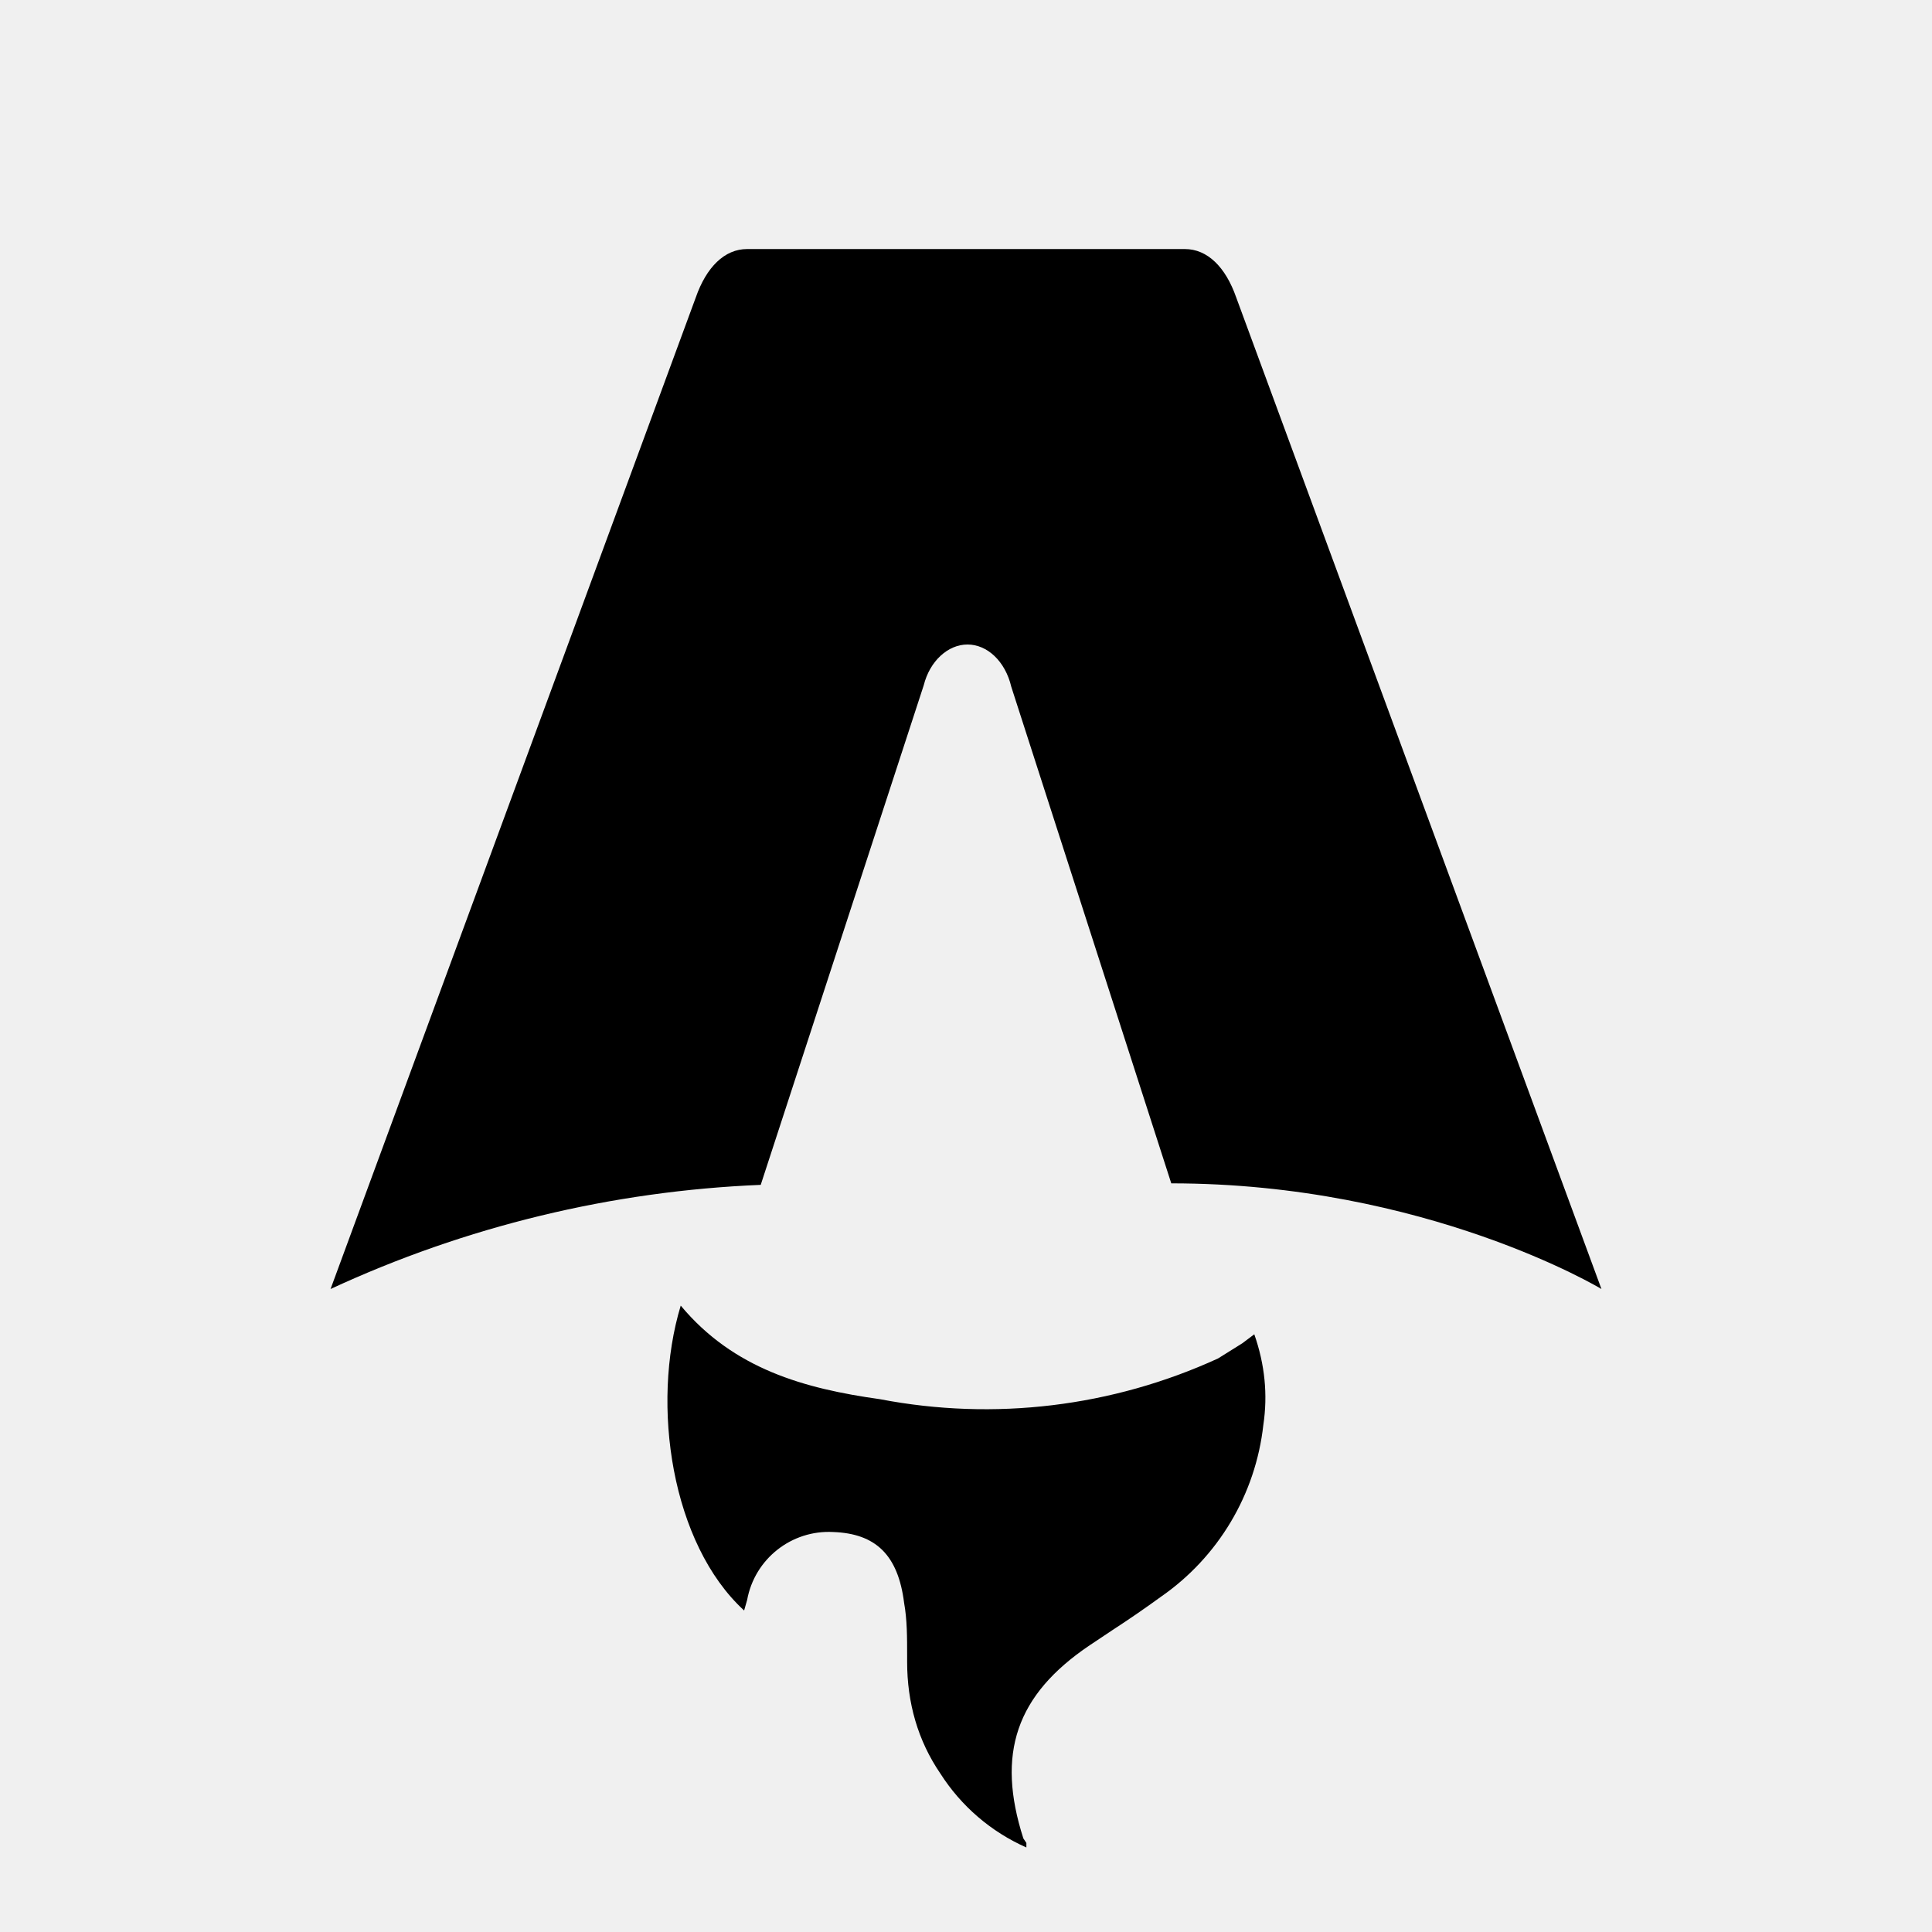
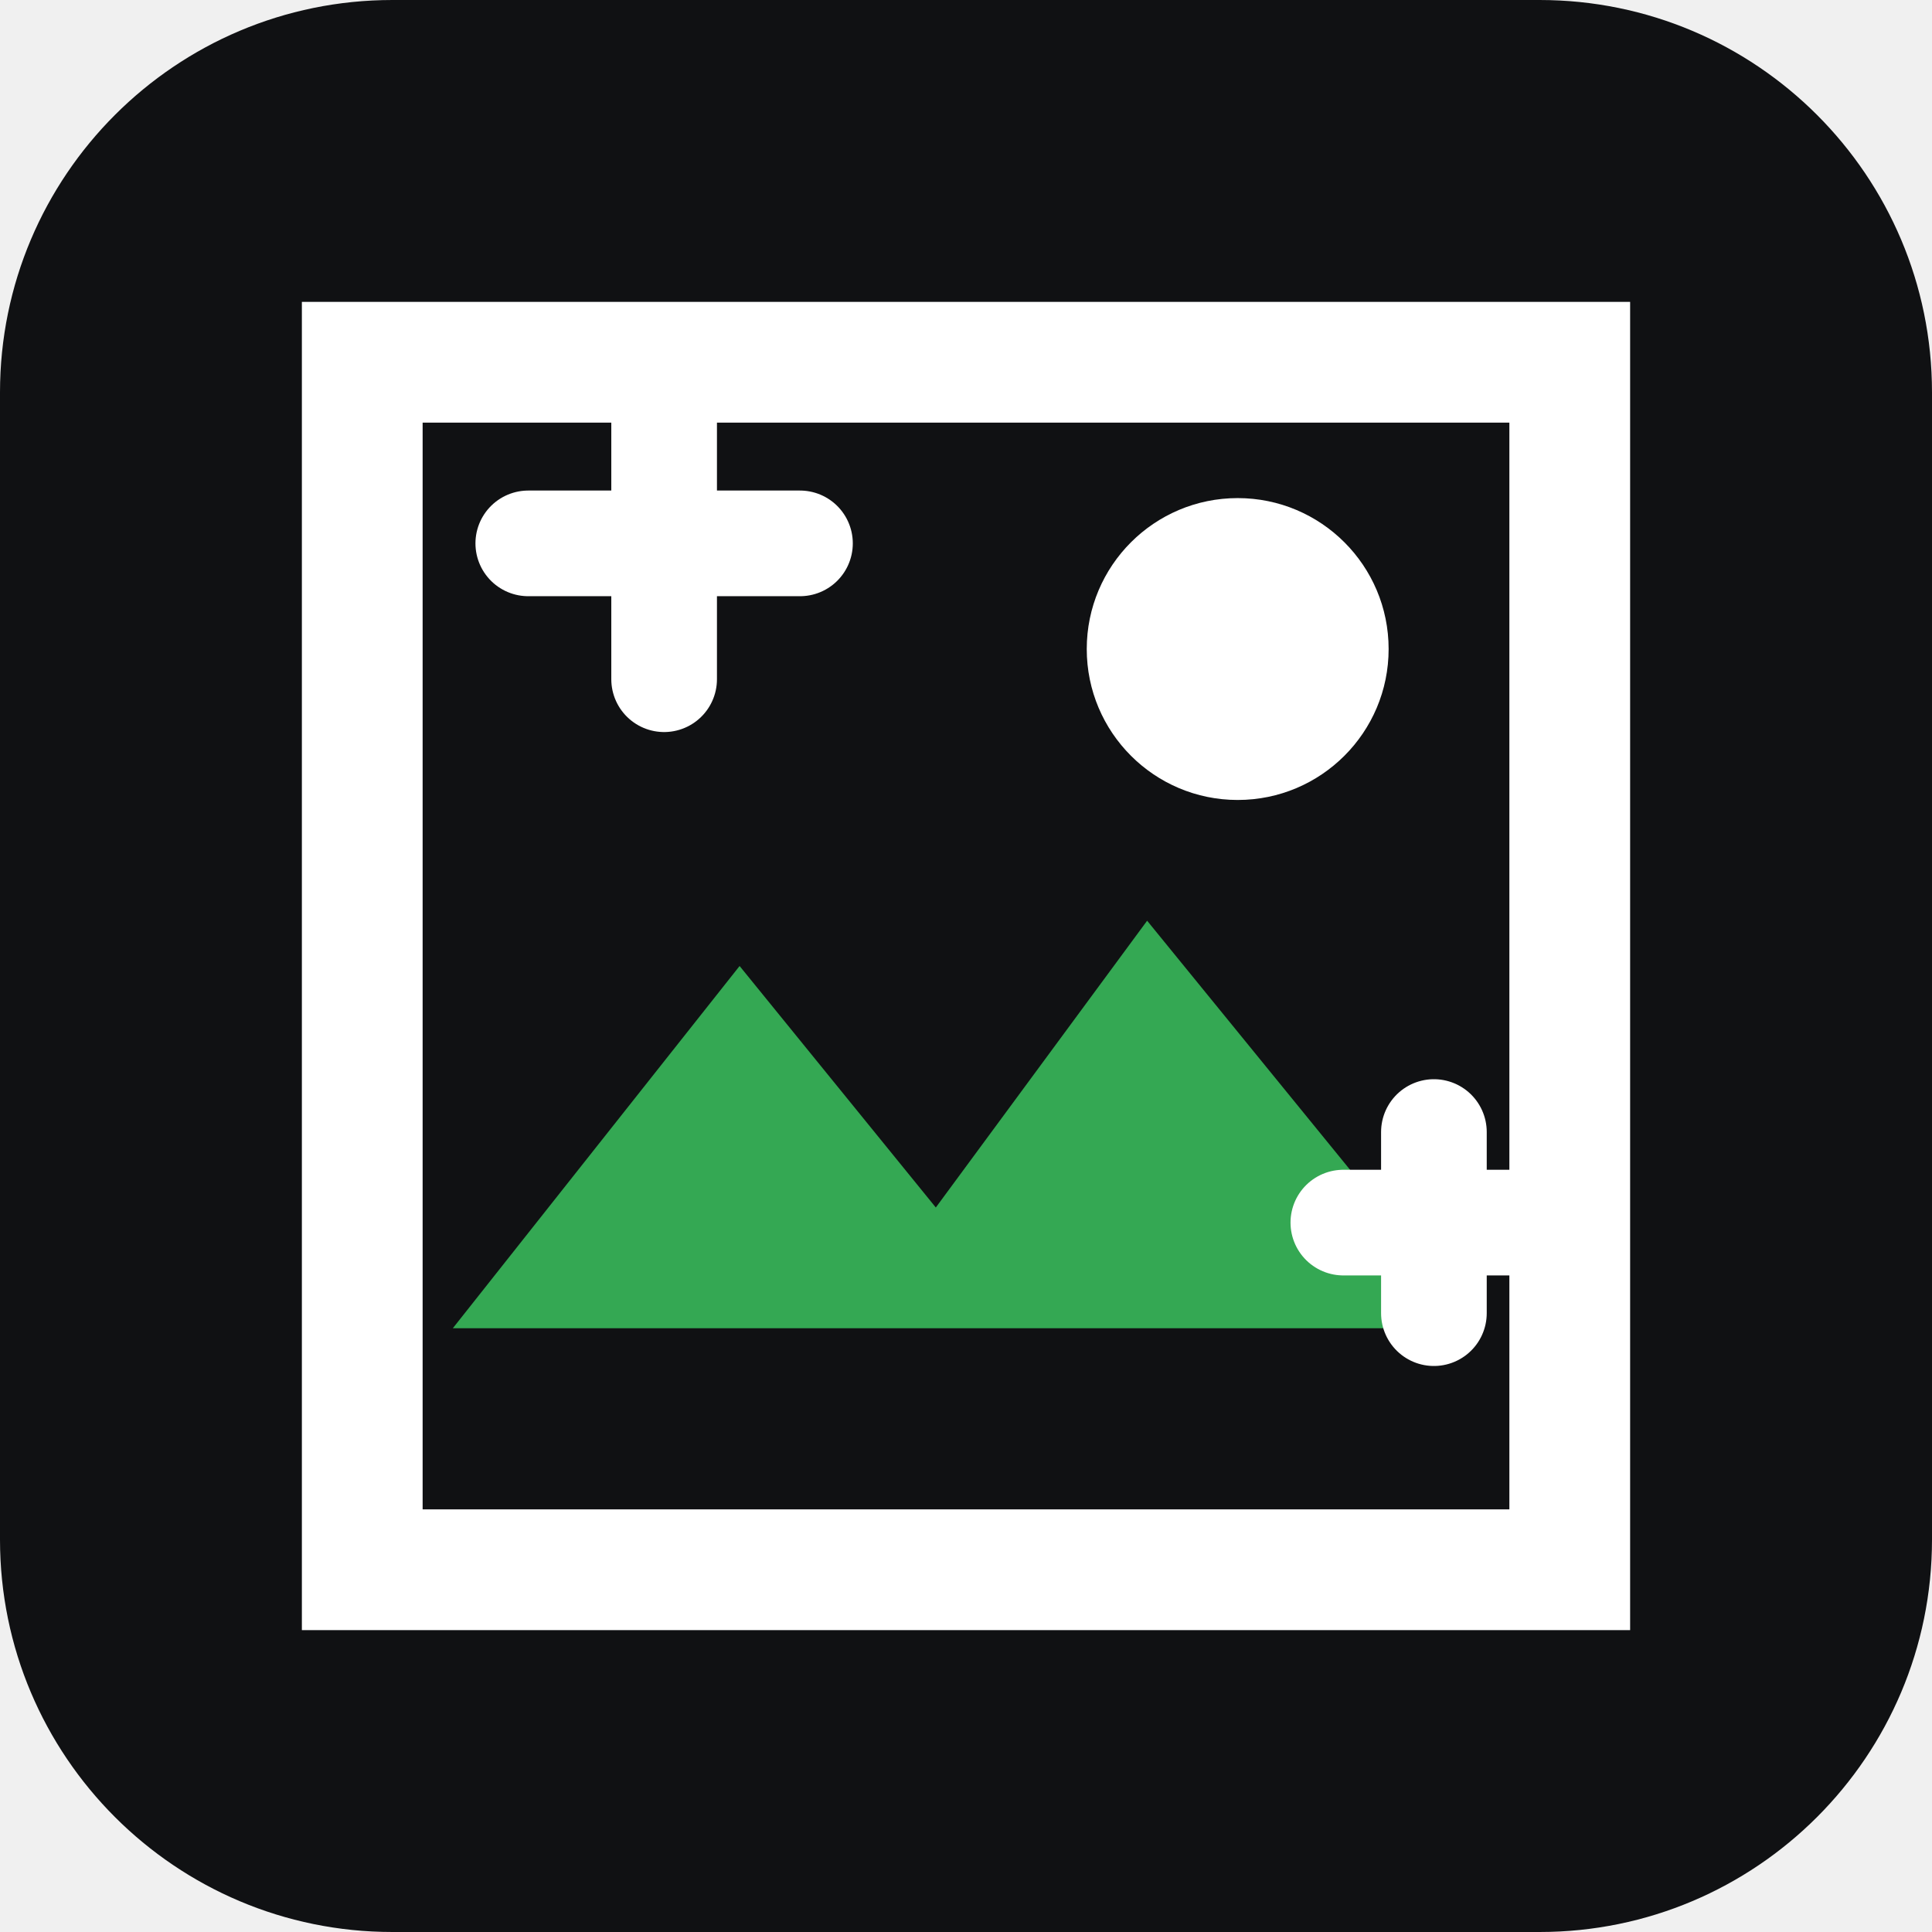
- <svg xmlns="http://www.w3.org/2000/svg" fill="none" viewBox="0 0 128 128">
-   <path d="M50.4 78.5a75.1 75.1 0 0 0-28.5 6.9l24.2-65.7c.7-2 1.9-3.2 3.4-3.2h29c1.5 0 2.7 1.2 3.4 3.2l24.2 65.7s-11.6-7-28.5-7L67 45.5c-.4-1.7-1.6-2.8-2.9-2.8-1.3 0-2.5 1.1-2.9 2.7L50.4 78.5Zm-1.1 28.2Zm-4.2-20.2c-2 6.6-.6 15.8 4.2 20.2a17.5 17.5 0 0 1 .2-.7 5.5 5.5 0 0 1 5.7-4.5c2.8.1 4.3 1.5 4.7 4.7.2 1.1.2 2.3.2 3.5v.4c0 2.7.7 5.2 2.2 7.4a13 13 0 0 0 5.7 4.9v-.3l-.2-.3c-1.8-5.6-.5-9.5 4.4-12.8l1.5-1a73 73 0 0 0 3.2-2.2 16 16 0 0 0 6.8-11.4c.3-2 .1-4-.6-6l-.8.6-1.6 1a37 37 0 0 1-22.4 2.7c-5-.7-9.7-2-13.2-6.2Z" />
-   <style>
-         path { fill: #000; }
-         @media (prefers-color-scheme: dark) {
-             path { fill: #FFF; }
-         }
-     </style>
+ <svg xmlns="http://www.w3.org/2000/svg" viewBox="0 0 128 128" role="img" aria-label="aimages">
+   <rect width="128" height="128" rx="26" fill="#101113" />
+   <path d="M30 88 49 64l13 16 14-19 22 27H30Z" fill="#34a853" />
+   <circle cx="82" cy="43" r="10" fill="#ffffff" />
+   <path d="M35 36h18M44 27v18M89 81h12M95 75v12" stroke="#ffffff" stroke-width="7" stroke-linecap="round" />
+   <path d="M24 24h80v80H24V24Z" fill="none" stroke="#ffffff" stroke-width="8" />
</svg>
